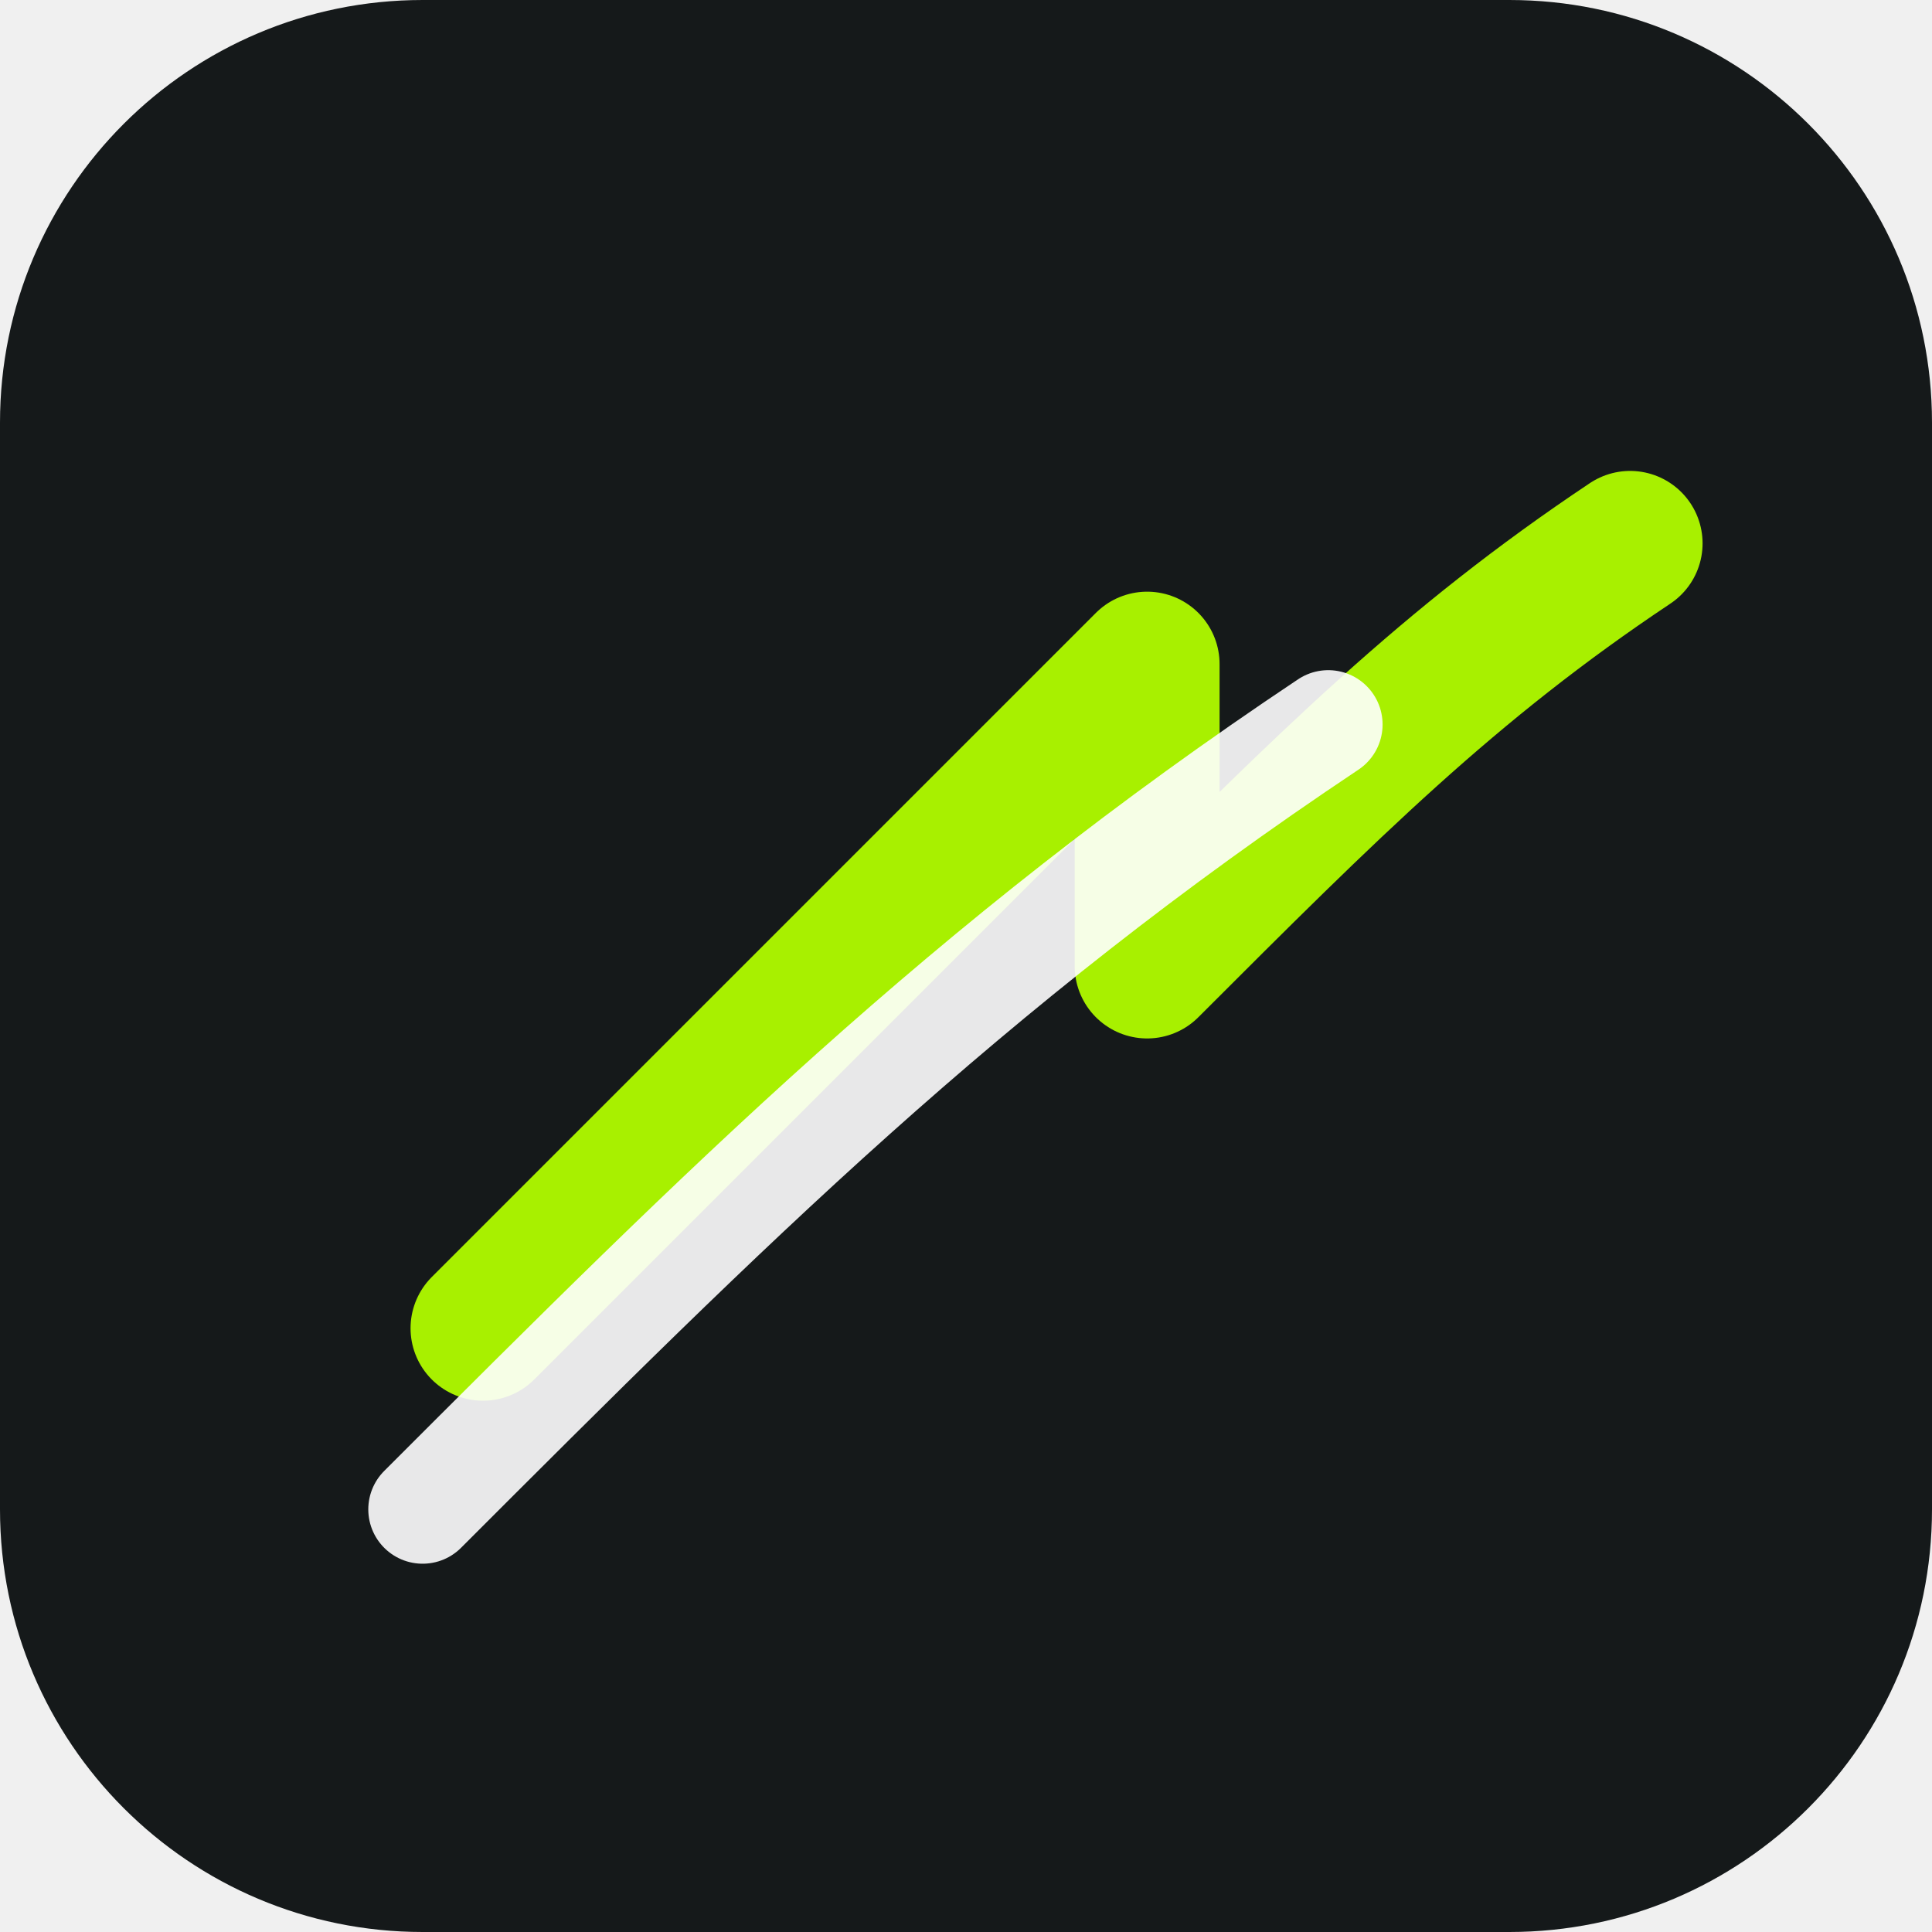
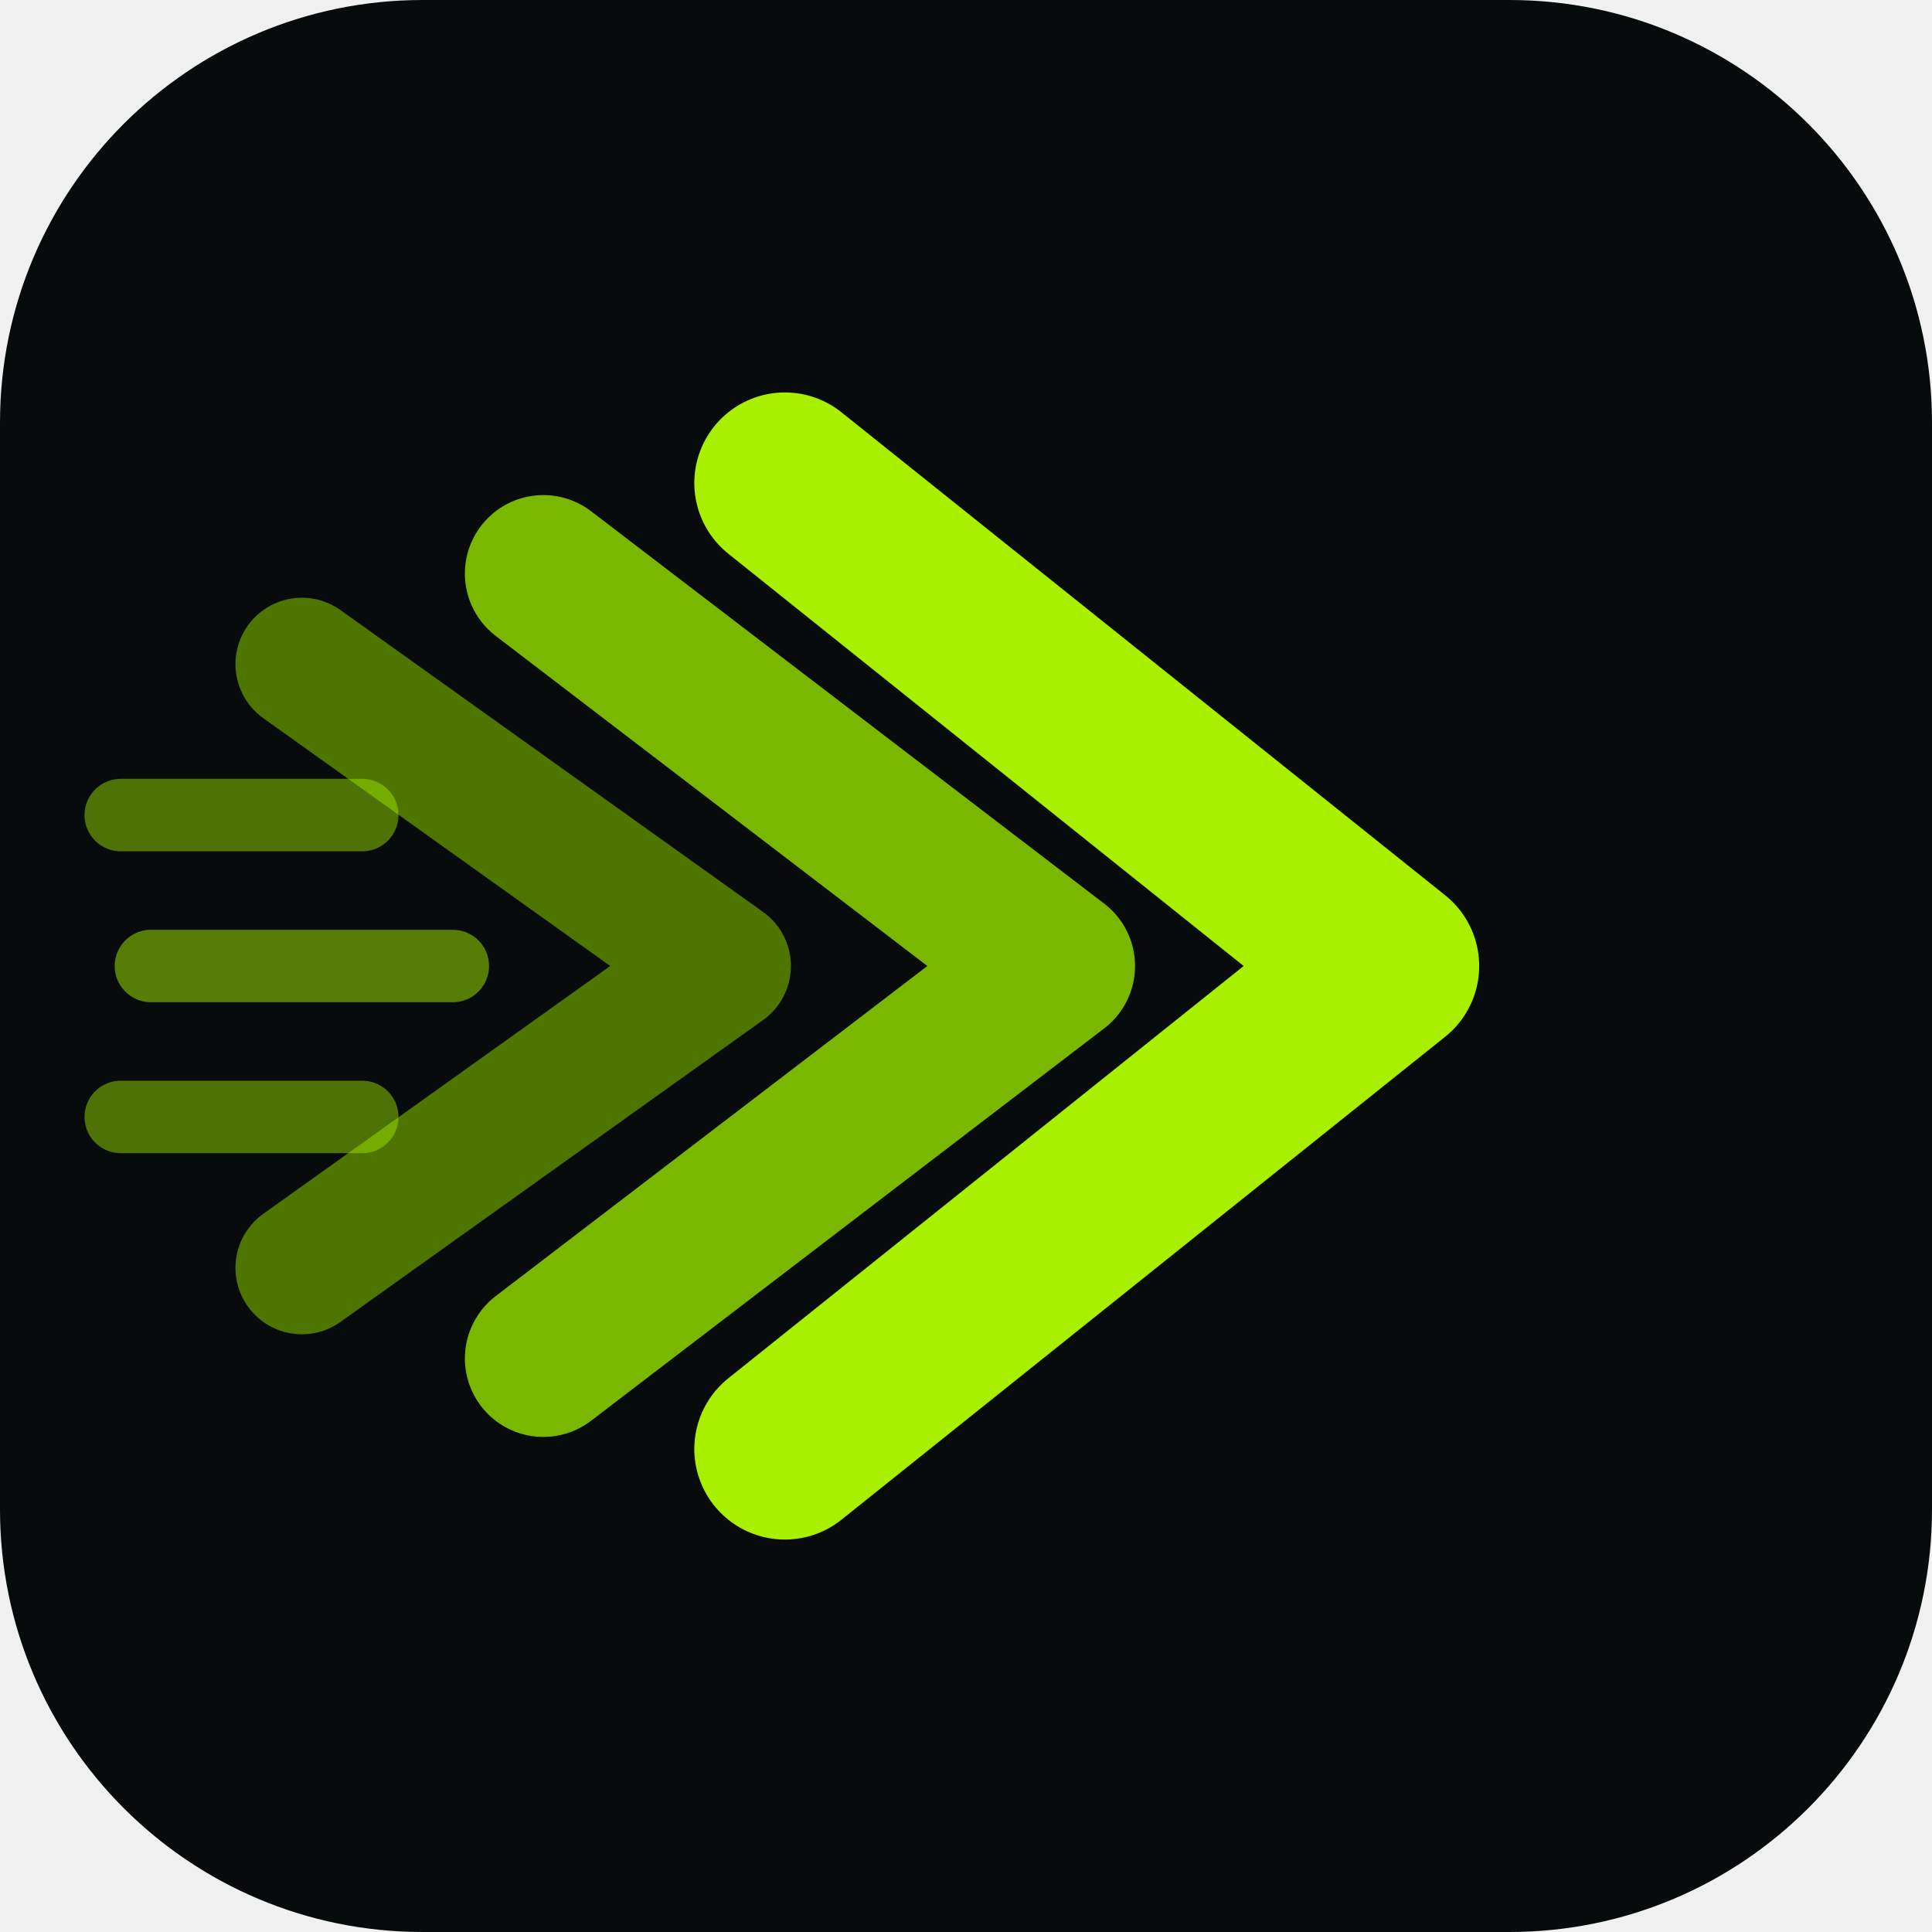
<svg xmlns="http://www.w3.org/2000/svg" viewBox="0 0 32 32" fill="none">
-   <rect width="32" height="32" rx="7" fill="#15191A" />
-   <path d="M8 22 C11 19, 15 15, 19 11 L19 16 C22 13, 24 11, 27 9" stroke="#A8F000" stroke-width="2.4" stroke-linecap="round" stroke-linejoin="round" />
-   <path d="M7 25 C12 20, 16 16, 22 12" stroke="#FFFFFF" stroke-width="1.8" stroke-linecap="round" opacity="0.9" />
+   <rect width="32" height="32" rx="7" fill="#080b0c" />
+   <path d="M5 11 L12 16 L5 21" stroke="#4d7500" stroke-width="2.2" stroke-linecap="round" stroke-linejoin="round" />
+   <path d="M9 9.5 L17.5 16 L9 22.5" stroke="#7ab800" stroke-width="2.6" stroke-linecap="round" stroke-linejoin="round" />
+   <path d="M13 8 L23 16 L13 24" stroke="#a8f000" stroke-width="3" stroke-linecap="round" stroke-linejoin="round" />
+   <line x1="2" y1="13.5" x2="6" y2="13.5" stroke="rgba(168,240,0,0.45)" stroke-width="1.2" stroke-linecap="round" />
+   <line x1="2.5" y1="16" x2="7.5" y2="16" stroke="rgba(168,240,0,0.5)" stroke-width="1.2" stroke-linecap="round" />
+   <line x1="2" y1="18.5" x2="6" y2="18.5" stroke="rgba(168,240,0,0.45)" stroke-width="1.2" stroke-linecap="round" />
</svg>
